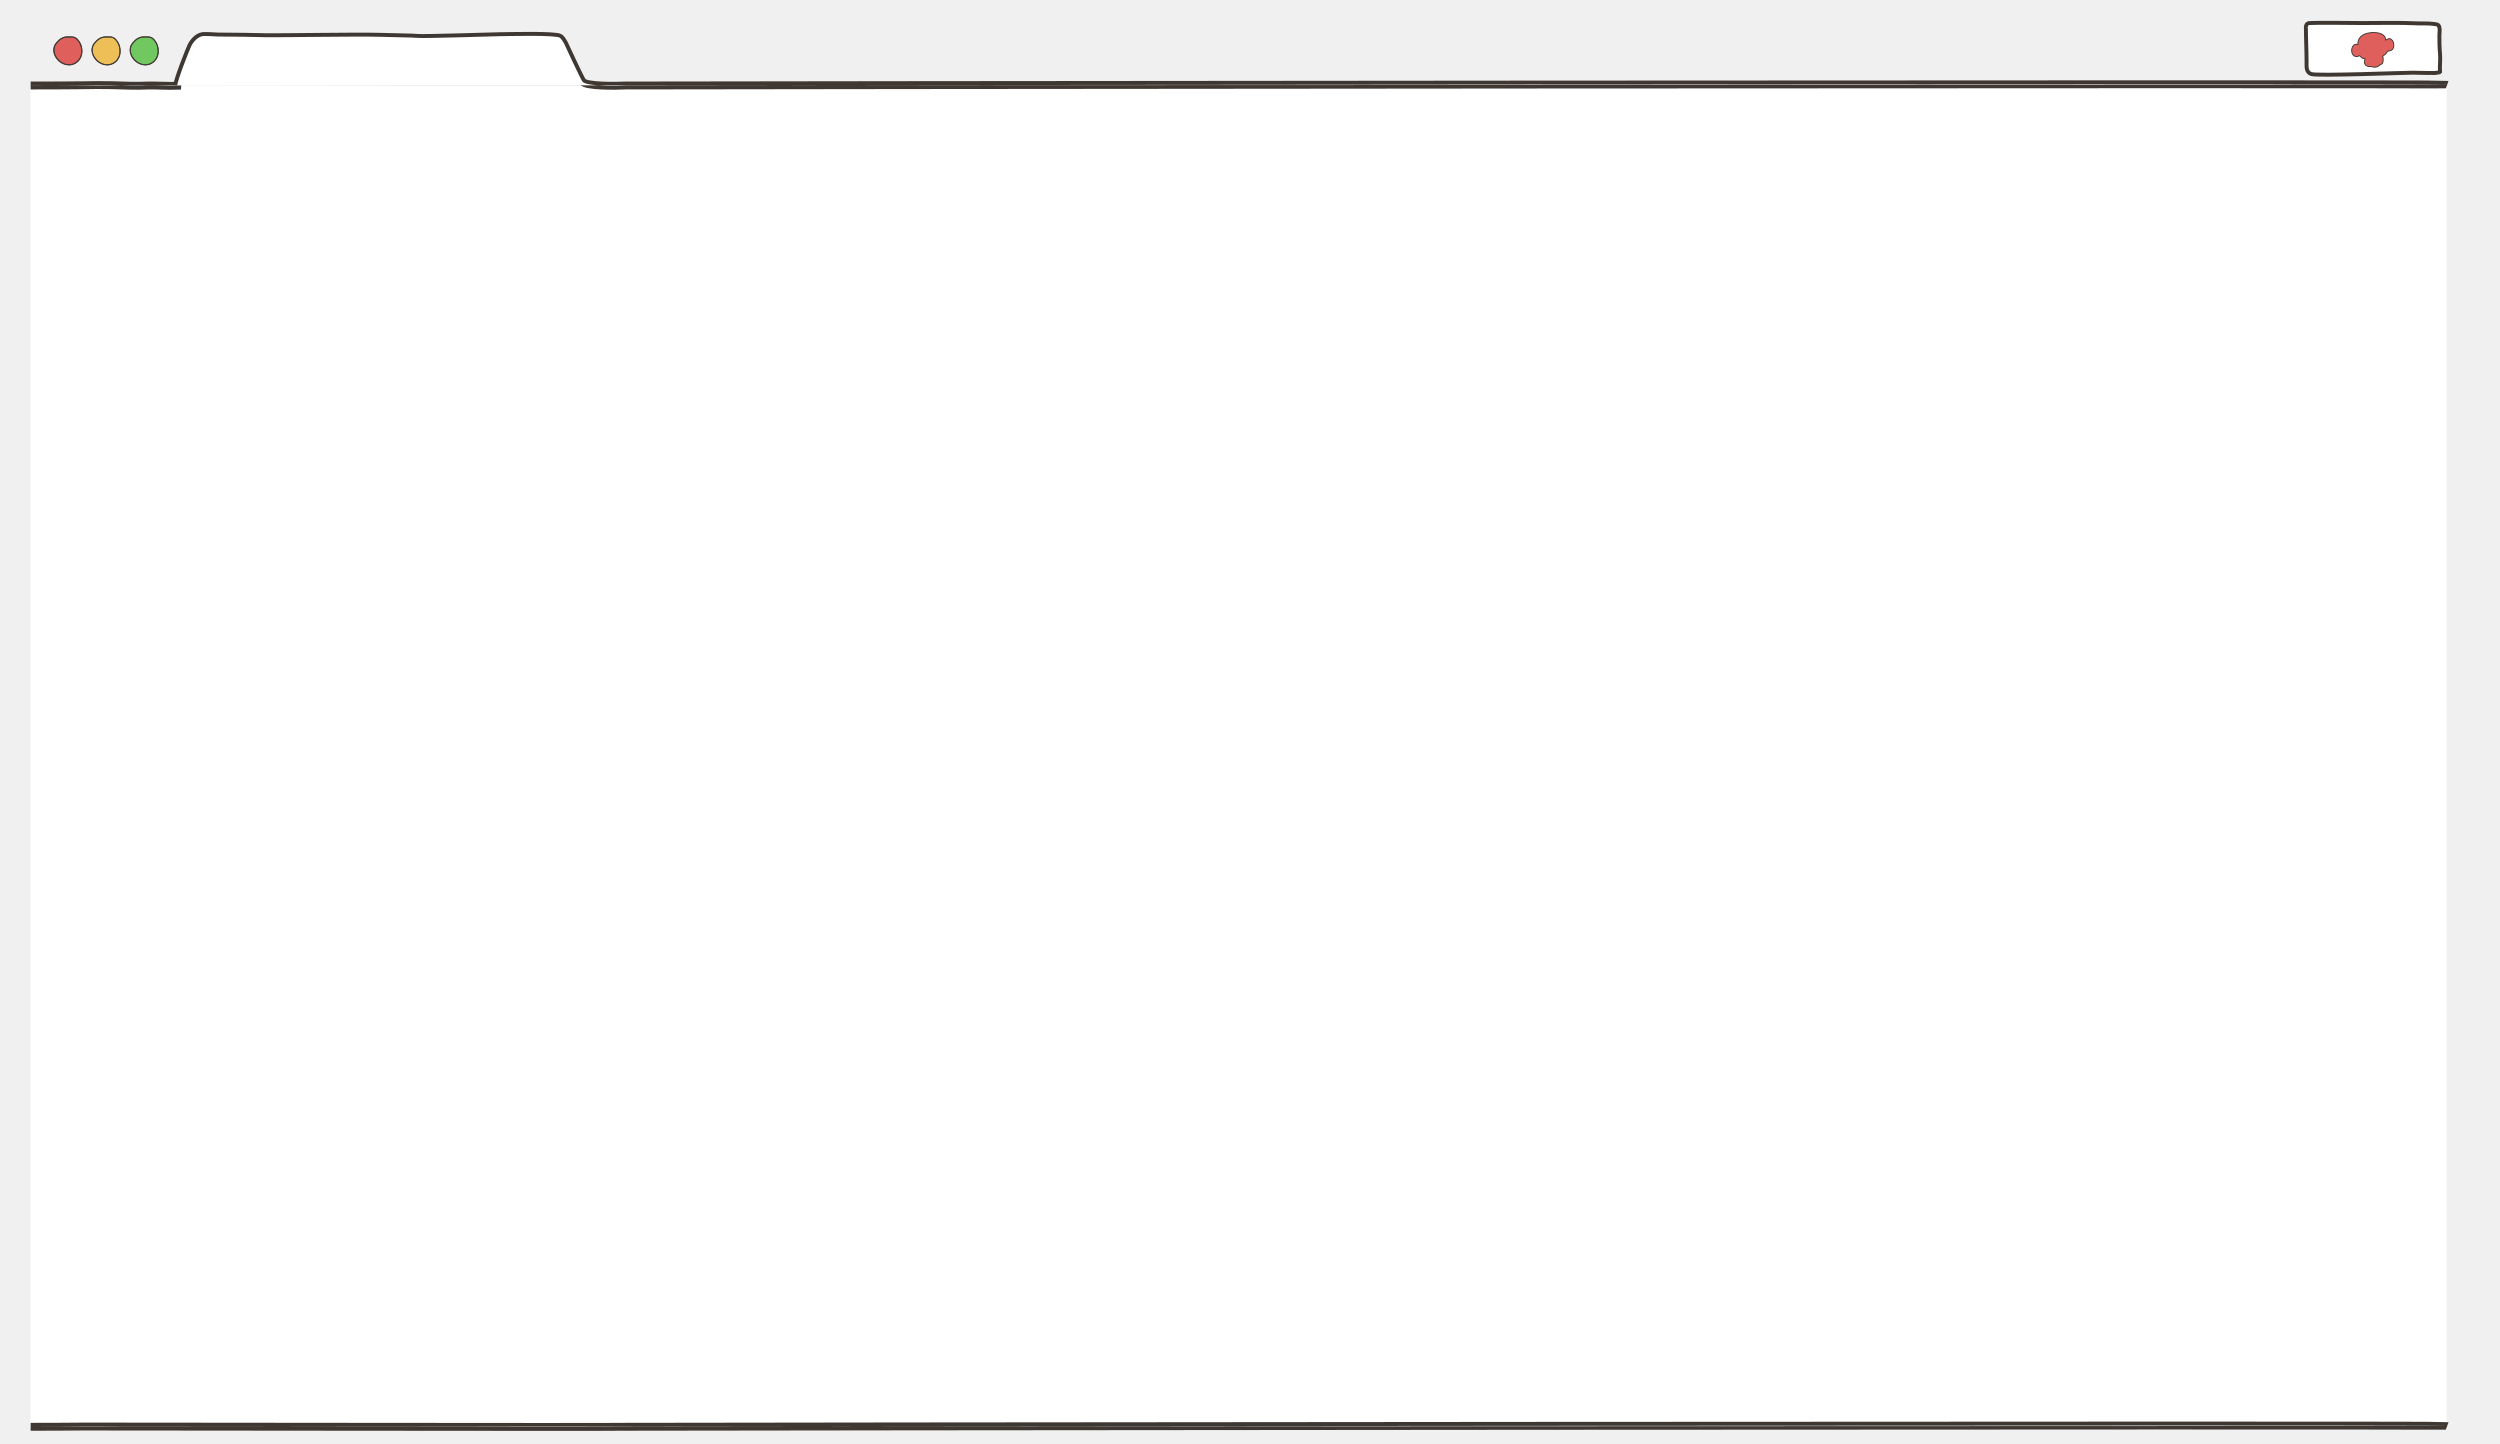
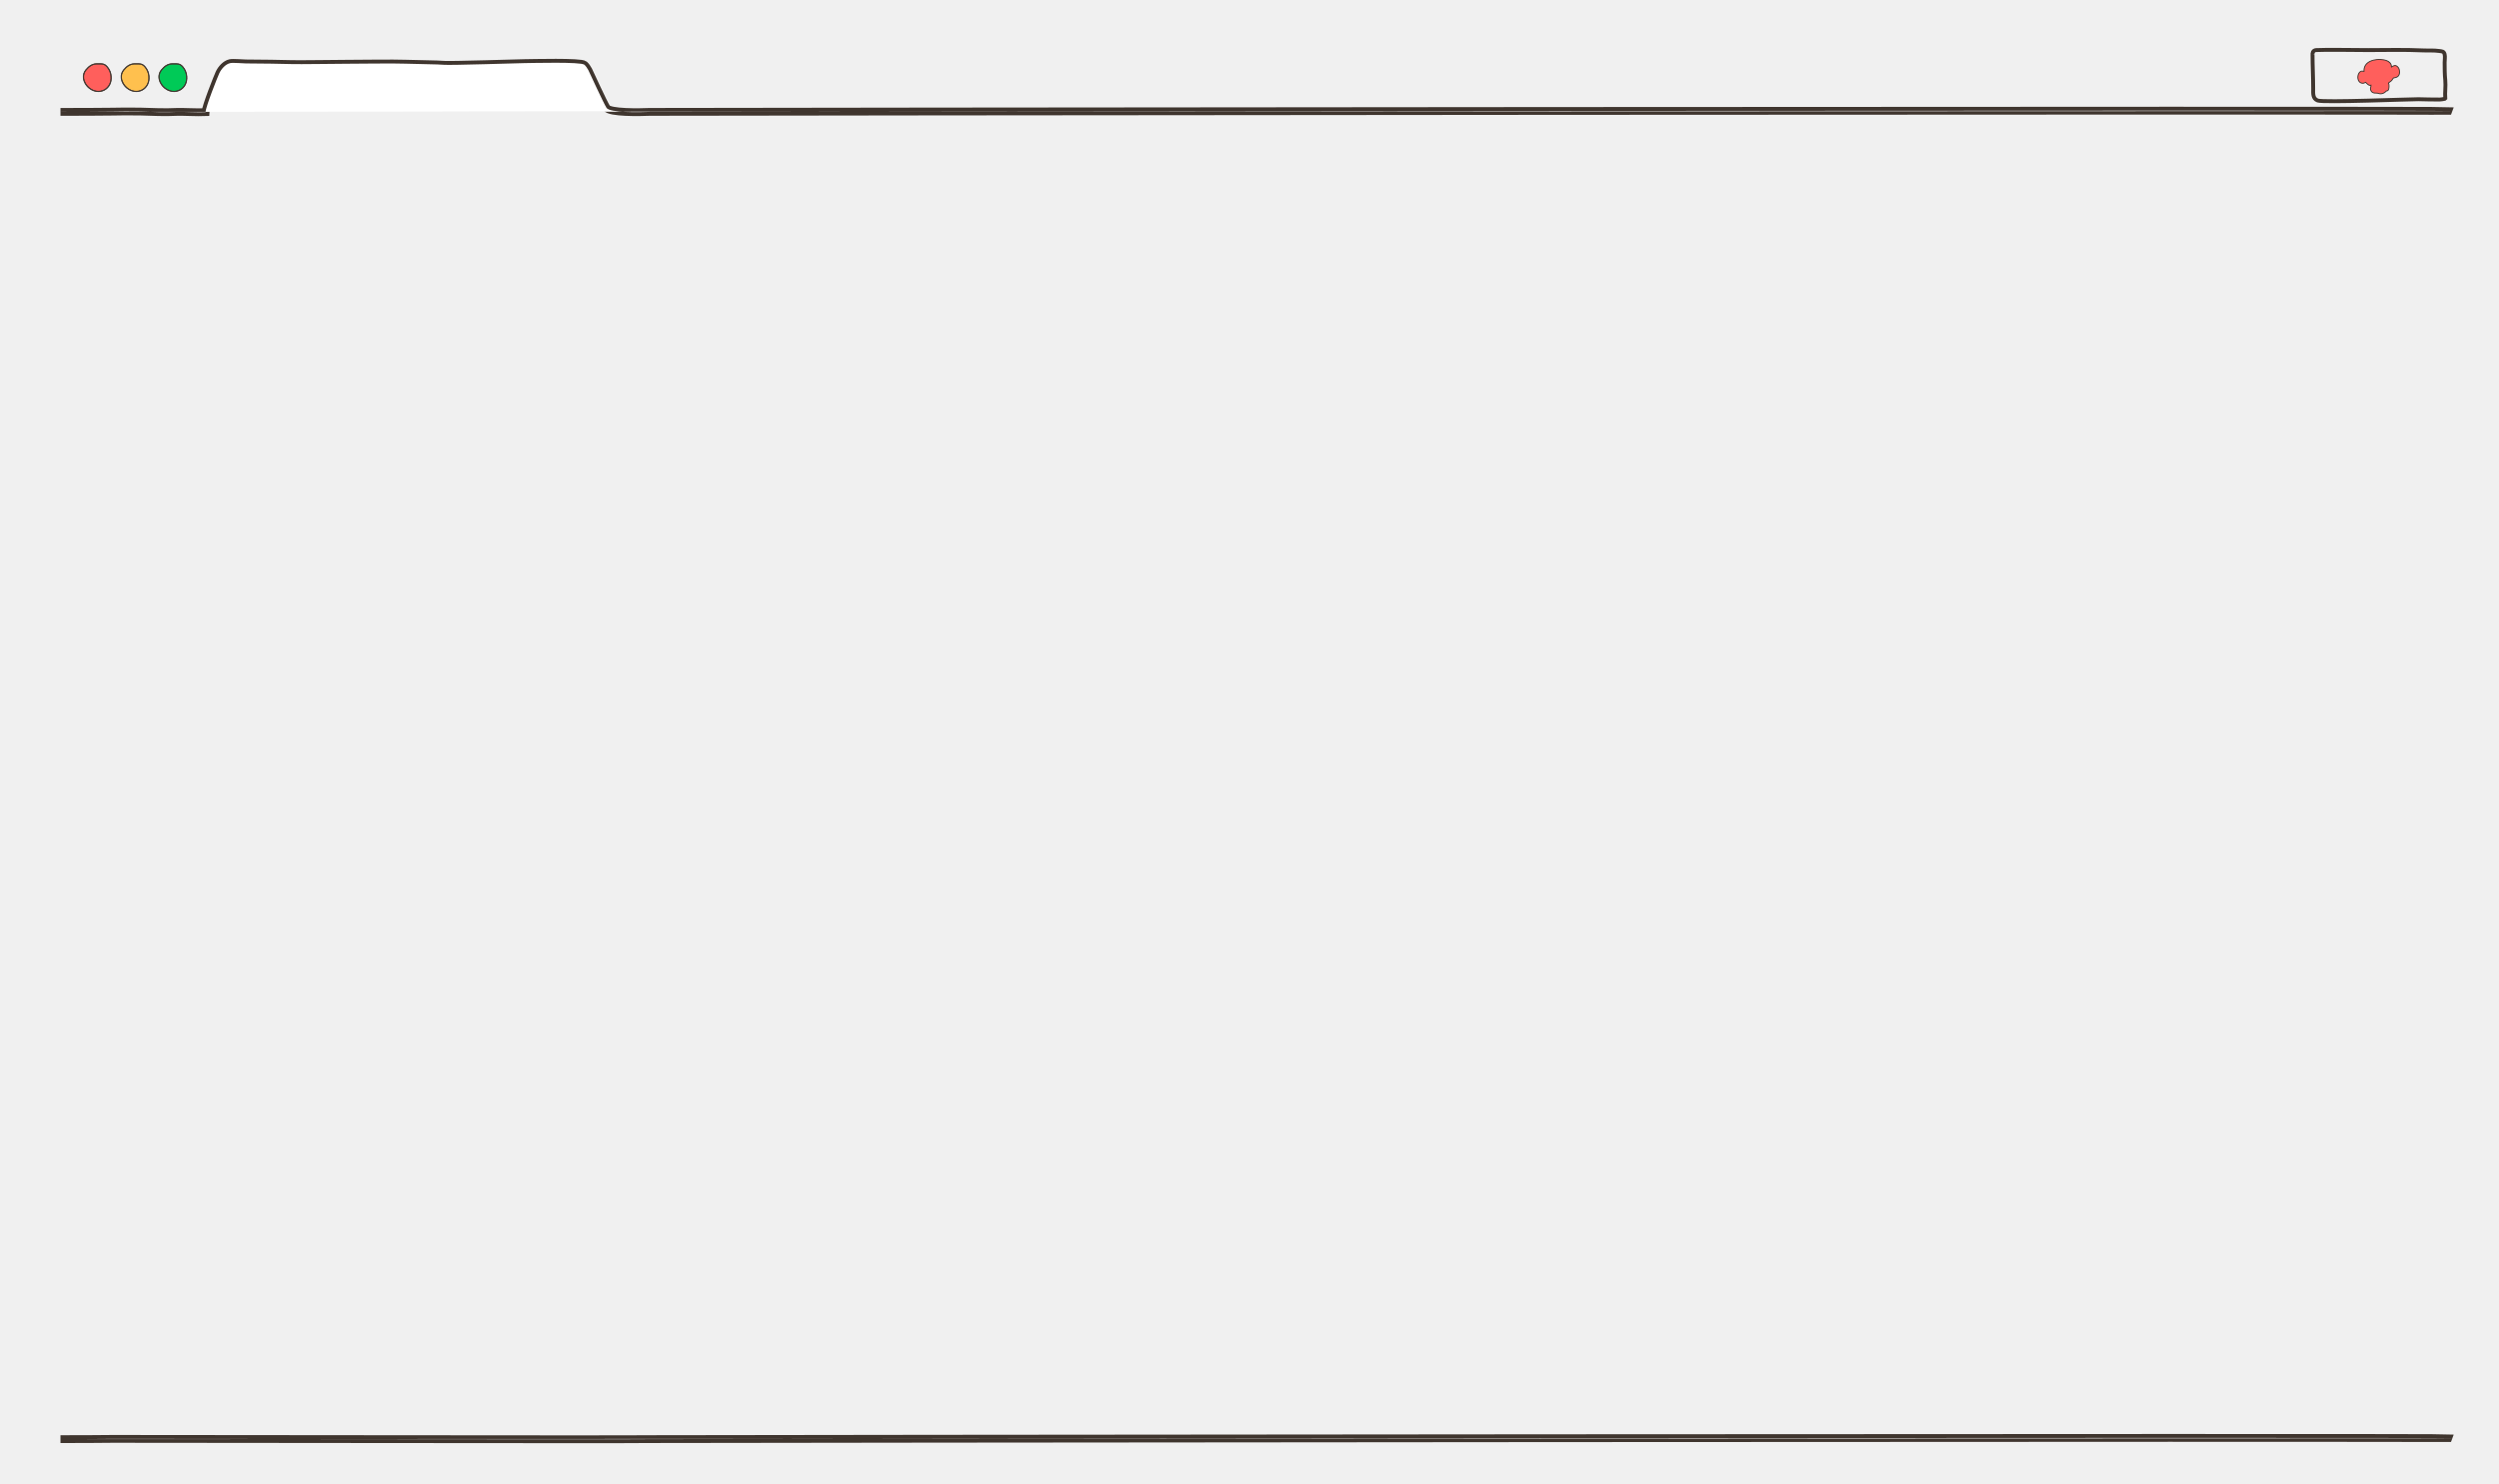
- <svg xmlns="http://www.w3.org/2000/svg" version="1.1" id="Capa_1" x="0px" y="0px" width="1267.437px" height="731.964px" viewBox="0 0 1267.437 731.964" enable-background="new 0 0 1267.437 731.964" xml:space="preserve">
-   <rect x="15.401" y="43.384" fill="#FFFFFF" width="1225" height="680" />
+ <svg xmlns="http://www.w3.org/2000/svg" version="1.1" id="Capa_1" x="0px" y="0px" width="1280px" height="760px" viewBox="0 0 1280 760" style="enable-background:new 0 0 1280 760;" xml:space="preserve">
+   <style type="text/css">
+ 
+ 	.st0{fill:#00CA57;stroke:#3F352E;stroke-width:0.25;stroke-miterlimit:10;}
+ 	.st1{fill:#FF5F5C;stroke:#3F352E;stroke-width:0.25;stroke-miterlimit:10;}
+ 	.st2{fill:none;stroke:#3F352E;stroke-width:4;stroke-miterlimit:10;}
+ 	.st3{fill:url(#SVGID_1_);}
+ 	.st4{fill:url(#SVGID_2_);}
+ 	.st5{fill:none;stroke:#3F352E;stroke-width:2;stroke-miterlimit:10;}
+ 	.st6{fill:#FF5F5C;}
+ 	.st7{fill:#FFFFFF;}
+ 	.st8{fill:#3F352E;}
+ 	.st9{fill:#FFC04E;stroke:#3F352E;stroke-width:0.25;stroke-miterlimit:10;}
+ 	.st10{fill:#3F352E;stroke:#3F352E;stroke-width:0.25;stroke-miterlimit:10;}
+ 
+ </style>
  <g>
    <g>
      <g>
-         <path fill="#DF5F5C" stroke="#3F3832" stroke-width="0.25" stroke-miterlimit="10" d="M34.531,18.736     c2.163,0,3.413-0.291,5.047,1.685c1.14,1.377,1.747,2.976,1.893,4.731c0.533,6.457-5.969,9.992-11.059,6.091     c-2.852-2.186-4.335-6.4-1.83-9.396c1.651-1.974,3.432-3.302,6.27-3.114" />
-         <path fill="#3F3832" stroke="#3F3832" stroke-width="0.25" stroke-miterlimit="10" d="M34.971,33.048     c-1.602,0-3.239-0.561-4.671-1.658c-1.745-1.338-2.92-3.336-3.143-5.348c-0.178-1.607,0.266-3.098,1.282-4.313     c1.482-1.772,3.288-3.383,6.418-3.179c0.138-0.002,0.271-0.004,0.402-0.006c1.72-0.03,2.963-0.05,4.459,1.76     c1.132,1.367,1.782,2.994,1.935,4.834c0.257,3.107-1.062,5.766-3.525,7.11C37.146,32.784,36.067,33.048,34.971,33.048z      M34.335,18.901c-2.666,0-4.274,1.463-5.614,3.066c-0.949,1.135-1.364,2.531-1.197,4.035c0.212,1.914,1.333,3.818,3.001,5.096     c2.329,1.786,5.105,2.095,7.427,0.828c2.333-1.273,3.579-3.799,3.335-6.758c-0.146-1.764-0.769-3.321-1.851-4.629     c-1.384-1.673-2.435-1.657-4.17-1.626c-0.234,0.005-0.479,0.007-0.735,0.007v-0.016C34.465,18.901,34.399,18.901,34.335,18.901z" />
+         <path class="st1" d="M49.975,32.718c2.163,0,3.413-0.291,5.047,1.685c1.14,1.377,1.747,2.976,1.893,4.731     c0.533,6.457-5.969,9.992-11.059,6.091c-2.852-2.186-4.335-6.4-1.83-9.396c1.651-1.974,3.432-3.302,6.27-3.114" />
+         <path class="st10" d="M50.416,47.03c-1.602,0-3.239-0.561-4.671-1.658c-1.745-1.338-2.92-3.336-3.143-5.348     c-0.178-1.607,0.266-3.098,1.282-4.313c1.482-1.772,3.288-3.383,6.418-3.179c0.138-0.002,0.271-0.004,0.402-0.006     c1.72-0.03,2.963-0.05,4.459,1.76c1.132,1.367,1.782,2.994,1.935,4.834c0.257,3.107-1.062,5.766-3.525,7.11     C52.59,46.766,51.511,47.03,50.416,47.03z M49.78,32.882c-2.666,0-4.274,1.463-5.614,3.066c-0.949,1.135-1.364,2.531-1.197,4.035     c0.212,1.914,1.333,3.818,3.001,5.096c2.329,1.786,5.105,2.095,7.427,0.828c2.333-1.273,3.579-3.799,3.335-6.758     c-0.146-1.764-0.769-3.321-1.851-4.629c-1.384-1.673-2.435-1.657-4.17-1.626c-0.234,0.005-0.479,0.007-0.735,0.007v-0.016     C49.91,32.883,49.843,32.882,49.78,32.882z" />
      </g>
    </g>
    <g>
      <g>
-         <path fill="#EEBE57" stroke="#3F3832" stroke-width="0.25" stroke-miterlimit="10" d="M53.912,18.736     c2.163,0,3.413-0.291,5.047,1.685c1.14,1.377,1.747,2.976,1.893,4.731c0.533,6.457-5.969,9.992-11.059,6.091     c-2.852-2.186-4.335-6.4-1.83-9.396c1.651-1.974,3.432-3.302,6.27-3.114" />
-         <path fill="#3F3832" stroke="#3F3832" stroke-width="0.25" stroke-miterlimit="10" d="M54.352,33.048     c-1.602,0-3.239-0.561-4.671-1.658c-1.745-1.338-2.92-3.336-3.143-5.348c-0.178-1.607,0.266-3.098,1.282-4.313     c1.482-1.772,3.288-3.383,6.418-3.179c0.138-0.002,0.271-0.004,0.402-0.006c1.72-0.03,2.963-0.05,4.459,1.76     c1.132,1.367,1.782,2.994,1.935,4.834c0.257,3.107-1.062,5.766-3.525,7.11C56.527,32.784,55.448,33.048,54.352,33.048z      M53.716,18.901c-2.666,0-4.274,1.463-5.614,3.066c-0.949,1.135-1.364,2.531-1.197,4.035c0.212,1.914,1.333,3.818,3.001,5.096     c2.329,1.786,5.105,2.095,7.427,0.828c2.333-1.273,3.579-3.799,3.335-6.758c-0.146-1.764-0.769-3.321-1.851-4.629     c-1.384-1.673-2.435-1.657-4.17-1.626c-0.234,0.005-0.479,0.007-0.735,0.007v-0.016C53.846,18.901,53.78,18.901,53.716,18.901z" />
+         <path class="st9" d="M69.356,32.718c2.163,0,3.413-0.291,5.047,1.685c1.14,1.377,1.747,2.976,1.893,4.731     c0.533,6.457-5.969,9.992-11.059,6.091c-2.852-2.186-4.335-6.4-1.83-9.396c1.651-1.974,3.432-3.302,6.27-3.114" />
+         <path class="st10" d="M69.796,47.03c-1.602,0-3.239-0.561-4.671-1.658c-1.745-1.338-2.92-3.336-3.143-5.348     c-0.178-1.607,0.266-3.098,1.282-4.313c1.482-1.772,3.288-3.383,6.418-3.179c0.138-0.002,0.271-0.004,0.402-0.006     c1.72-0.03,2.963-0.05,4.459,1.76c1.132,1.367,1.782,2.994,1.935,4.834c0.257,3.107-1.062,5.766-3.525,7.11     C71.971,46.766,70.892,47.03,69.796,47.03z M69.161,32.882c-2.666,0-4.274,1.463-5.614,3.066     c-0.949,1.135-1.364,2.531-1.197,4.035c0.212,1.914,1.333,3.818,3.001,5.096c2.329,1.786,5.105,2.095,7.427,0.828     c2.333-1.273,3.579-3.799,3.335-6.758c-0.146-1.764-0.769-3.321-1.851-4.629c-1.384-1.673-2.435-1.657-4.17-1.626     c-0.234,0.005-0.479,0.007-0.735,0.007v-0.016C69.291,32.883,69.224,32.882,69.161,32.882z" />
      </g>
    </g>
    <g>
      <g>
-         <path fill="#71C860" stroke="#3F3832" stroke-width="0.25" stroke-miterlimit="10" d="M73.246,18.736     c2.163,0,3.413-0.291,5.047,1.685c1.14,1.377,1.747,2.976,1.893,4.731c0.533,6.457-5.969,9.992-11.059,6.091     c-2.852-2.186-4.335-6.4-1.83-9.396c1.651-1.974,3.432-3.302,6.27-3.114" />
-         <path fill="#3F3832" stroke="#3F3832" stroke-width="0.25" stroke-miterlimit="10" d="M73.686,33.048     c-1.602,0-3.239-0.561-4.671-1.658c-1.745-1.338-2.92-3.336-3.143-5.348c-0.178-1.607,0.266-3.098,1.282-4.313     c1.482-1.772,3.288-3.383,6.418-3.179c0.138-0.002,0.271-0.004,0.402-0.006c1.72-0.03,2.963-0.05,4.459,1.76     c1.132,1.367,1.782,2.994,1.935,4.834c0.257,3.107-1.062,5.766-3.525,7.11C75.861,32.784,74.782,33.048,73.686,33.048z      M73.05,18.901c-2.666,0-4.274,1.463-5.614,3.066c-0.949,1.135-1.364,2.531-1.197,4.035c0.212,1.914,1.333,3.818,3.001,5.096     c2.329,1.786,5.105,2.095,7.427,0.828c2.333-1.273,3.579-3.799,3.335-6.758c-0.146-1.764-0.769-3.321-1.851-4.629     c-1.384-1.673-2.435-1.657-4.17-1.626c-0.234,0.005-0.479,0.007-0.735,0.007v-0.016C73.18,18.901,73.114,18.901,73.05,18.901z" />
+         <path class="st0" d="M88.69,32.718c2.163,0,3.413-0.291,5.047,1.685c1.14,1.377,1.747,2.976,1.893,4.731     c0.533,6.457-5.969,9.992-11.059,6.091c-2.852-2.186-4.335-6.4-1.83-9.396c1.651-1.974,3.432-3.302,6.27-3.114" />
+         <path class="st10" d="M89.13,47.03c-1.602,0-3.239-0.561-4.671-1.658c-1.745-1.338-2.92-3.336-3.143-5.348     c-0.178-1.607,0.266-3.098,1.282-4.313c1.482-1.772,3.288-3.383,6.418-3.179c0.138-0.002,0.271-0.004,0.402-0.006     c1.72-0.03,2.963-0.05,4.459,1.76c1.132,1.367,1.782,2.994,1.935,4.834c0.257,3.107-1.062,5.766-3.525,7.11     C91.305,46.766,90.226,47.03,89.13,47.03z M88.495,32.882c-2.666,0-4.274,1.463-5.614,3.066     c-0.949,1.135-1.364,2.531-1.197,4.035c0.212,1.914,1.333,3.818,3.001,5.096c2.329,1.786,5.105,2.095,7.427,0.828     c2.333-1.273,3.579-3.799,3.335-6.758c-0.146-1.764-0.769-3.321-1.851-4.629c-1.384-1.673-2.435-1.657-4.17-1.626     c-0.234,0.005-0.479,0.007-0.735,0.007v-0.016C88.625,32.883,88.558,32.882,88.495,32.882z" />
      </g>
    </g>
    <g>
-       <linearGradient id="SVGID_1_" gradientUnits="userSpaceOnUse" x1="15.539" y1="30.857" x2="1240.657" y2="30.857">
+       <linearGradient id="SVGID_1_" gradientUnits="userSpaceOnUse" x1="30.983" y1="44.839" x2="1256.102" y2="44.839">
        <stop offset="0" style="stop-color:#FFFFFF" />
        <stop offset="1" style="stop-color:#000000" />
      </linearGradient>
-       <path fill="url(#SVGID_1_)" d="M15.539,43.348c5.871,0,25.062-0.05,26.667-0.13c1.593-0.08,10.972-0.144,14.279-0.038    c6.231,0.202,12.503,0.481,18.836,0.172c2.481-0.122,10.509,0.328,14.514,0.149c0.132-2.917,6.224-18.175,7.075-19.991    c1.025-2.188,3.201-4.673,5.625-5.167c1.467-0.298,6.651,0.17,8.004,0.17c5.503,0,21.192,0.219,23.501,0.334    c2.66,0.133,24.583-0.167,28.179-0.167c4.74,0,24.576-0.272,29.939-0.037c4.518,0.198,17.566,0.295,19.723,0.57    c2.582,0.33,39.854-0.861,41.393-0.867c3.73-0.011,28.783-0.732,30.604,0.834c0.666,0.575,1.59,1.881,2.041,2.797    c0.607,1.234,7.742,16.862,9.326,19.329c1.615,2.517,16.797,2.287,22.166,2.034c2.119-0.1,921.664-1.013,923.248-0.428" />
-       <path fill="none" stroke="#3F3832" stroke-width="4" stroke-miterlimit="10" d="M15.539,43.348c5.871,0,25.062-0.05,26.667-0.13    c1.593-0.08,10.972-0.144,14.279-0.038c6.231,0.202,12.503,0.481,18.836,0.172c2.481-0.122,10.509,0.328,14.514,0.149    c0.132-2.917,6.224-18.175,7.075-19.991c1.025-2.188,3.201-4.673,5.625-5.167c1.467-0.298,6.651,0.17,8.004,0.17    c5.503,0,21.192,0.219,23.501,0.334c2.66,0.133,24.583-0.167,28.179-0.167c4.74,0,24.576-0.272,29.939-0.037    c4.518,0.198,17.566,0.295,19.723,0.57c2.582,0.33,39.854-0.861,41.393-0.867c3.73-0.011,28.783-0.732,30.604,0.834    c0.666,0.575,1.59,1.881,2.041,2.797c0.607,1.234,7.742,16.862,9.326,19.329c1.615,2.517,16.797,2.287,22.166,2.034    c2.119-0.1,921.664-1.013,923.248-0.428" />
-       <path fill="#FFFFFF" d="M15.539,43.348c5.871,0,25.062-0.05,26.667-0.13c1.593-0.08,10.972-0.144,14.279-0.038    c6.231,0.202,12.503,0.481,18.836,0.172c2.481-0.122,10.509,0.328,14.514,0.149c0.132-2.917,6.224-18.175,7.075-19.991    c1.025-2.188,3.201-4.673,5.625-5.167c1.467-0.298,6.651,0.17,8.004,0.17c5.503,0,21.192,0.219,23.501,0.334    c2.66,0.133,24.583-0.167,28.179-0.167c4.74,0,24.576-0.272,29.939-0.037c4.518,0.198,17.566,0.295,19.723,0.57    c2.582,0.33,39.854-0.861,41.393-0.867c3.73-0.011,28.783-0.732,30.604,0.834c0.666,0.575,1.59,1.881,2.041,2.797    c0.607,1.234,7.742,16.862,9.326,19.329c1.615,2.517,16.797,2.287,22.166,2.034c2.119-0.1,921.664-1.013,923.248-0.428" />
+       <path class="st3" d="M30.983,57.329c5.871,0,25.062-0.05,26.667-0.13c1.593-0.08,10.972-0.144,14.279-0.038    c6.231,0.202,12.503,0.481,18.836,0.172c2.481-0.122,10.509,0.328,14.514,0.149c0.132-2.917,6.224-18.175,7.075-19.991    c1.025-2.188,3.201-4.673,5.625-5.167c1.467-0.298,6.651,0.17,8.004,0.17c5.503,0,21.192,0.219,23.501,0.334    c2.66,0.133,24.583-0.167,28.179-0.167c4.739,0,24.575-0.272,29.938-0.037c4.518,0.198,17.567,0.295,19.724,0.57    c2.581,0.33,39.853-0.861,41.392-0.867c3.731-0.011,28.784-0.732,30.604,0.834c0.667,0.575,1.591,1.881,2.042,2.797    c0.607,1.234,7.741,16.862,9.325,19.329c1.616,2.517,16.797,2.287,22.167,2.034c2.118-0.1,921.664-1.013,923.248-0.428" />
+       <path class="st2" d="M30.983,57.329c5.871,0,25.062-0.05,26.667-0.13c1.593-0.08,10.972-0.144,14.279-0.038    c6.231,0.202,12.503,0.481,18.836,0.172c2.481-0.122,10.509,0.328,14.514,0.149c0.132-2.917,6.224-18.175,7.075-19.991    c1.025-2.188,3.201-4.673,5.625-5.167c1.467-0.298,6.651,0.17,8.004,0.17c5.503,0,21.192,0.219,23.501,0.334    c2.66,0.133,24.583-0.167,28.179-0.167c4.739,0,24.575-0.272,29.938-0.037c4.518,0.198,17.567,0.295,19.724,0.57    c2.581,0.33,39.853-0.861,41.392-0.867c3.731-0.011,28.784-0.732,30.604,0.834c0.667,0.575,1.591,1.881,2.042,2.797    c0.607,1.234,7.741,16.862,9.325,19.329c1.616,2.517,16.797,2.287,22.167,2.034c2.118-0.1,921.664-1.013,923.248-0.428" />
+       <path class="st7" d="M30.983,57.329c5.871,0,25.062-0.05,26.667-0.13c1.593-0.08,10.972-0.144,14.279-0.038    c6.231,0.202,12.503,0.481,18.836,0.172c2.481-0.122,10.509,0.328,14.514,0.149c0.132-2.917,6.224-18.175,7.075-19.991    c1.025-2.188,3.201-4.673,5.625-5.167c1.467-0.298,6.651,0.17,8.004,0.17c5.503,0,21.192,0.219,23.501,0.334    c2.66,0.133,24.583-0.167,28.179-0.167c4.739,0,24.575-0.272,29.938-0.037c4.518,0.198,17.567,0.295,19.724,0.57    c2.581,0.33,39.853-0.861,41.392-0.867c3.731-0.011,28.784-0.732,30.604,0.834c0.667,0.575,1.591,1.881,2.042,2.797    c0.607,1.234,7.741,16.862,9.325,19.329c1.616,2.517,16.797,2.287,22.167,2.034c2.118-0.1,921.664-1.013,923.248-0.428" />
    </g>
-     <path fill="#FFFFFF" stroke="#3F3832" stroke-width="2" stroke-miterlimit="10" d="M1169.038,14.015   c0,5.733,0.334,11.501,0.334,17.333c0,2.559-0.324,5.165,2.324,6.176c2.902,1.106,48.242-0.722,51.547-0.676   c3.643,0.051,7.346,0.215,10.963,0.166c0.828-0.012,1.672-0.226,2.471-0.361c0.166-0.174,0.121-0.179,0.334-0.333   c-0.242-2.927,0.32-6.114,0.02-9.146c-0.293-2.945-0.324-6.143-0.324-9.159c0-1.252,0.309-2.96-0.002-4.167   c-0.406-1.583-1.271-1.479-2.795-1.704c-2.781-0.411-5.49-0.159-8.371-0.296c-9.207-0.439-18.725-0.167-27.996-0.167   c-2.086,0-23.693-0.269-26.67,0.001C1169.038,11.848,1168.972,13.49,1169.038,14.015" />
+     <path class="st5" d="M1184.482,27.996c0,5.733,0.334,11.501,0.334,17.333c0,2.559-0.324,5.165,2.324,6.176   c2.902,1.106,48.242-0.722,51.547-0.676c3.643,0.051,7.346,0.215,10.963,0.166c0.828-0.012,1.672-0.226,2.471-0.361   c0.166-0.174,0.121-0.179,0.334-0.333c-0.242-2.927,0.32-6.114,0.02-9.146c-0.293-2.945-0.324-6.143-0.324-9.159   c0-1.252,0.309-2.96-0.002-4.167c-0.406-1.583-1.271-1.479-2.795-1.704c-2.781-0.411-5.49-0.159-8.371-0.296   c-9.207-0.439-18.725-0.167-27.996-0.167c-2.086,0-23.693-0.269-26.67,0.001C1184.482,25.829,1184.416,27.472,1184.482,27.996" />
  </g>
  <g>
    <g>
-       <linearGradient id="SVGID_2_" gradientUnits="userSpaceOnUse" x1="15.539" y1="723.067" x2="1240.657" y2="723.067">
+       <linearGradient id="SVGID_2_" gradientUnits="userSpaceOnUse" x1="30.983" y1="737.049" x2="1256.102" y2="737.049">
        <stop offset="0" style="stop-color:#FFFFFF" />
        <stop offset="1" style="stop-color:#000000" />
      </linearGradient>
-       <path fill="url(#SVGID_2_)" d="M15.539,723.348c5.871,0,25.062-0.05,26.667-0.13c1.593-0.08,269.834,0.375,275.204,0.121    c2.119-0.1,921.664-1.012,923.248-0.428" />
-       <path fill="none" stroke="#3F3832" stroke-width="4" stroke-miterlimit="10" d="M15.539,723.348c5.871,0,25.062-0.05,26.667-0.13    c1.593-0.08,269.834,0.375,275.204,0.121c2.119-0.1,921.664-1.012,923.248-0.428" />
-       <path fill="#FFFFFF" d="M15.539,723.348c5.871,0,25.062-0.05,26.667-0.13c1.593-0.08,269.834,0.375,275.204,0.121    c2.119-0.1,921.664-1.012,923.248-0.428" />
+       <path class="st4" d="M30.983,737.329c5.871,0,25.062-0.05,26.667-0.13c1.593-0.08,269.834,0.375,275.204,0.121    c2.118-0.1,921.664-1.012,923.248-0.428" />
+       <path class="st2" d="M30.983,737.329c5.871,0,25.062-0.05,26.667-0.13c1.593-0.08,269.834,0.375,275.204,0.121    c2.118-0.1,921.664-1.012,923.248-0.428" />
+       <path class="st7" d="M30.983,737.329c5.871,0,25.062-0.05,26.667-0.13c1.593-0.08,269.834,0.375,275.204,0.121    c2.118-0.1,921.664-1.012,923.248-0.428" />
    </g>
  </g>
  <g>
-     <path fill="#DF5F5C" d="M1207.905,28.649c0.01-0.23,1.329-1.002,1.644-1.354c0.253-0.283,0.435-0.588,0.62-0.907   c0.258-0.442,0.277-0.452,0.84-0.527c1.818-0.247,2.602-1.271,2.602-2.941c0-1.432-0.535-2.682-1.868-3.266   c-0.819-0.358-2.458,0.797-2.288,0.793c0.105-3.497-4.037-3.853-5.771-3.955c-0.969-0.056-8.535-0.06-8.305,6.099   c-0.82-0.099-1.325-0.367-2.041,0.283c-0.59,0.537-0.932,1.292-1.053,2.093c-0.244,1.63,0.425,3.427,2.152,3.684   c0.797,0.118,1.117-0.13,1.791-0.456c0.717,0.654,1.658,1.908,2.727,1.46c0.033,0.514-0.003,0.753-0.148,1.205   c-0.133,0.413-0.135,0.788,0.001,1.207c0.274,0.852,0.7,1.259,1.525,1.527c0.804,0.26,1.624-0.019,2.407,0.274   c0.752,0.28,1.601,0.27,2.381-0.012c0.531-0.19,0.907-0.469,1.354-0.855c0.119-0.103,0.134-0.221,0.274-0.305   c0.099-0.059,0.347-0.062,0.474-0.117c0.223-0.095,0.48-0.258,0.635-0.46C1208.267,31.573,1208.398,29.135,1207.905,28.649" />
-     <path fill="#3F3832" d="M1203.895,34.31L1203.895,34.31c-0.431,0-0.847-0.074-1.237-0.219c-0.334-0.125-0.687-0.135-1.08-0.135   h-0.141c-0.396,0-0.787-0.011-1.178-0.137c-0.913-0.296-1.384-0.768-1.678-1.679c-0.148-0.459-0.149-0.889,0-1.352   c0.104-0.321,0.148-0.52,0.148-0.821c-0.078,0.012-0.157,0.019-0.236,0.019c-0.802,0-1.492-0.692-2.048-1.249   c-0.089-0.09-0.177-0.177-0.261-0.258c-0.042,0.021-0.083,0.043-0.123,0.063c-0.519,0.261-0.896,0.456-1.658,0.343   c-0.711-0.106-1.311-0.464-1.734-1.036c-0.55-0.743-0.781-1.833-0.619-2.917c0.139-0.914,0.527-1.686,1.127-2.232   c0.369-0.335,0.724-0.484,1.15-0.484c0.215,0,0.428,0.037,0.653,0.075c0.051,0.009,0.103,0.018,0.155,0.026   c0-1.526,0.482-2.799,1.432-3.786c2.043-2.12,5.656-2.285,6.715-2.285c0.185,0,0.326,0.005,0.414,0.01   c1.441,0.085,5.701,0.335,5.982,3.702c0.436-0.276,1.127-0.61,1.695-0.61c0.173,0,0.328,0.031,0.464,0.089   c1.295,0.568,2.009,1.804,2.009,3.482c0,1.854-0.944,2.924-2.807,3.175c-0.463,0.063-0.463,0.063-0.668,0.413   c-0.208,0.357-0.388,0.654-0.646,0.944c-0.153,0.172-0.479,0.404-0.822,0.649c-0.234,0.168-0.566,0.405-0.711,0.541   c0.465,0.81,0.264,3.075-0.148,3.621c-0.225,0.299-0.586,0.474-0.729,0.535c-0.086,0.037-0.188,0.055-0.286,0.07   c-0.055,0.009-0.138,0.023-0.163,0.035c-0.028,0.018-0.046,0.042-0.081,0.094c-0.036,0.053-0.082,0.118-0.156,0.184   c-0.471,0.407-0.873,0.699-1.428,0.9C1204.776,34.232,1204.336,34.31,1203.895,34.31z M1201.577,33.482   c0.439,0,0.838,0.014,1.244,0.167c0.339,0.125,0.699,0.189,1.072,0.189h0.001c0.388,0,0.772-0.069,1.146-0.202   c0.488-0.177,0.839-0.431,1.278-0.813c0.028-0.023,0.048-0.052,0.073-0.091c0.047-0.068,0.111-0.162,0.234-0.236   c0.092-0.054,0.205-0.074,0.325-0.094c0.063-0.011,0.144-0.024,0.177-0.039c0.229-0.097,0.43-0.24,0.539-0.385   c0.341-0.452,0.465-2.773,0.072-3.16l-0.074-0.073l0.004-0.104c0.01-0.227,0.256-0.422,0.959-0.924   c0.294-0.208,0.627-0.445,0.744-0.579c0.229-0.255,0.396-0.533,0.592-0.868c0.303-0.518,0.398-0.558,1.013-0.642   c1.635-0.223,2.396-1.083,2.396-2.707c0-1.045-0.3-2.423-1.726-3.049c-0.074-0.033-0.166-0.049-0.273-0.049   c-0.616,0-1.451,0.514-1.686,0.699l-0.385,0.163l-0.084-0.349c0.013-3.279-4.17-3.525-5.551-3.606   c-0.082-0.005-0.215-0.01-0.387-0.01c-1.012,0-4.461,0.155-6.375,2.141c-0.914,0.95-1.35,2.203-1.293,3.722l0.01,0.276   l-0.274-0.034c-0.161-0.017-0.309-0.044-0.45-0.068c-0.213-0.036-0.398-0.069-0.572-0.069c-0.225,0-0.482,0.044-0.831,0.361   c-0.519,0.472-0.856,1.148-0.978,1.953c-0.145,0.962,0.055,1.921,0.531,2.565c0.352,0.477,0.83,0.762,1.422,0.85   c0.6,0.088,0.887-0.051,1.377-0.297c0.086-0.044,0.178-0.09,0.277-0.138l0.143-0.069l0.119,0.107   c0.125,0.115,0.256,0.245,0.393,0.383c0.627,0.628,1.369,1.333,2.082,1.033l0.307-0.128l0.021,0.332   c0.037,0.563-0.01,0.829-0.16,1.292c-0.117,0.368-0.117,0.697,0.001,1.062c0.247,0.766,0.606,1.126,1.374,1.376   c0.324,0.104,0.658,0.112,1.031,0.112H1201.577z" />
+     <path class="st6" d="M1223.35,42.63c0.01-0.23,1.329-1.002,1.644-1.354c0.253-0.283,0.435-0.588,0.62-0.907   c0.258-0.442,0.277-0.452,0.84-0.527c1.818-0.247,2.602-1.271,2.602-2.941c0-1.432-0.535-2.682-1.868-3.266   c-0.819-0.358-2.458,0.797-2.288,0.793c0.105-3.497-4.037-3.853-5.771-3.955c-0.969-0.056-8.535-0.06-8.305,6.099   c-0.82-0.099-1.325-0.367-2.041,0.283c-0.59,0.537-0.932,1.292-1.053,2.093c-0.244,1.63,0.425,3.427,2.152,3.684   c0.797,0.118,1.117-0.13,1.791-0.456c0.717,0.654,1.658,1.908,2.727,1.46c0.033,0.514-0.003,0.753-0.148,1.205   c-0.133,0.413-0.135,0.788,0.001,1.207c0.274,0.852,0.7,1.259,1.525,1.527c0.804,0.26,1.624-0.019,2.407,0.274   c0.752,0.28,1.601,0.27,2.381-0.012c0.531-0.19,0.907-0.469,1.354-0.855c0.119-0.103,0.134-0.221,0.274-0.305   c0.099-0.059,0.347-0.062,0.474-0.117c0.223-0.095,0.48-0.258,0.635-0.46C1223.711,45.555,1223.843,43.117,1223.35,42.63" />
+     <path class="st8" d="M1219.339,48.292L1219.339,48.292c-0.431,0-0.847-0.074-1.237-0.219c-0.334-0.125-0.687-0.135-1.08-0.135   h-0.141c-0.396,0-0.787-0.011-1.178-0.137c-0.913-0.296-1.384-0.768-1.678-1.679c-0.148-0.459-0.149-0.889,0-1.352   c0.104-0.321,0.148-0.52,0.148-0.821c-0.078,0.012-0.157,0.019-0.236,0.019c-0.802,0-1.492-0.692-2.048-1.249   c-0.089-0.09-0.177-0.177-0.261-0.258c-0.042,0.021-0.083,0.043-0.123,0.063c-0.519,0.261-0.896,0.456-1.658,0.343   c-0.711-0.106-1.311-0.464-1.734-1.036c-0.55-0.743-0.781-1.833-0.619-2.917c0.139-0.914,0.527-1.686,1.127-2.232   c0.369-0.335,0.724-0.484,1.15-0.484c0.215,0,0.428,0.037,0.653,0.075c0.051,0.009,0.103,0.018,0.155,0.026   c0-1.526,0.482-2.799,1.432-3.786c2.043-2.12,5.656-2.285,6.715-2.285c0.185,0,0.326,0.005,0.414,0.01   c1.441,0.085,5.701,0.335,5.982,3.702c0.436-0.276,1.127-0.61,1.695-0.61c0.173,0,0.328,0.031,0.464,0.089   c1.295,0.568,2.009,1.804,2.009,3.482c0,1.854-0.944,2.924-2.807,3.175c-0.463,0.063-0.463,0.063-0.668,0.413   c-0.208,0.357-0.388,0.654-0.646,0.944c-0.153,0.172-0.479,0.404-0.822,0.649c-0.234,0.168-0.566,0.405-0.711,0.541   c0.465,0.81,0.264,3.075-0.148,3.621c-0.225,0.299-0.586,0.474-0.729,0.535c-0.086,0.037-0.188,0.055-0.286,0.07   c-0.055,0.009-0.138,0.023-0.163,0.035c-0.028,0.018-0.046,0.042-0.081,0.094c-0.036,0.053-0.082,0.118-0.156,0.184   c-0.471,0.407-0.873,0.699-1.428,0.9C1220.221,48.214,1219.78,48.292,1219.339,48.292z M1217.021,47.463   c0.439,0,0.838,0.014,1.244,0.167c0.339,0.125,0.699,0.189,1.072,0.189h0.001c0.388,0,0.772-0.069,1.146-0.202   c0.488-0.177,0.839-0.431,1.278-0.813c0.028-0.023,0.048-0.052,0.073-0.091c0.047-0.068,0.111-0.162,0.234-0.236   c0.092-0.054,0.205-0.074,0.325-0.094c0.063-0.011,0.144-0.024,0.177-0.039c0.229-0.097,0.43-0.24,0.539-0.385   c0.341-0.452,0.465-2.773,0.072-3.16l-0.074-0.073l0.004-0.104c0.01-0.227,0.256-0.422,0.959-0.924   c0.294-0.208,0.627-0.445,0.744-0.579c0.229-0.255,0.396-0.533,0.592-0.868c0.303-0.518,0.398-0.558,1.013-0.642   c1.635-0.223,2.396-1.083,2.396-2.707c0-1.045-0.3-2.423-1.726-3.049c-0.074-0.033-0.166-0.049-0.273-0.049   c-0.616,0-1.451,0.514-1.686,0.699l-0.385,0.163l-0.084-0.349c0.013-3.279-4.17-3.525-5.551-3.606   c-0.082-0.005-0.215-0.01-0.387-0.01c-1.012,0-4.461,0.155-6.375,2.141c-0.914,0.95-1.35,2.203-1.293,3.722l0.01,0.276   l-0.274-0.034c-0.161-0.017-0.309-0.044-0.45-0.068c-0.213-0.036-0.398-0.069-0.572-0.069c-0.225,0-0.482,0.044-0.831,0.361   c-0.519,0.472-0.856,1.148-0.978,1.953c-0.145,0.962,0.055,1.921,0.531,2.565c0.352,0.477,0.83,0.762,1.422,0.85   c0.6,0.088,0.887-0.051,1.377-0.297c0.086-0.044,0.178-0.09,0.277-0.138l0.143-0.069l0.119,0.107   c0.125,0.115,0.256,0.245,0.393,0.383c0.627,0.628,1.369,1.333,2.082,1.033l0.307-0.128l0.021,0.332   c0.037,0.563-0.01,0.829-0.16,1.292c-0.117,0.368-0.117,0.697,0.001,1.062c0.247,0.766,0.606,1.126,1.374,1.376   c0.324,0.104,0.658,0.112,1.031,0.112H1217.021z" />
  </g>
  <g>
</g>
  <g>
</g>
  <g>
</g>
  <g>
</g>
  <g>
</g>
  <g>
</g>
-   <g>
- </g>
-   <g>
- </g>
-   <g>
- </g>
-   <g>
- </g>
-   <g>
- </g>
-   <g>
- </g>
-   <g>
- </g>
-   <g>
- </g>
-   <g>
- </g>
</svg>
